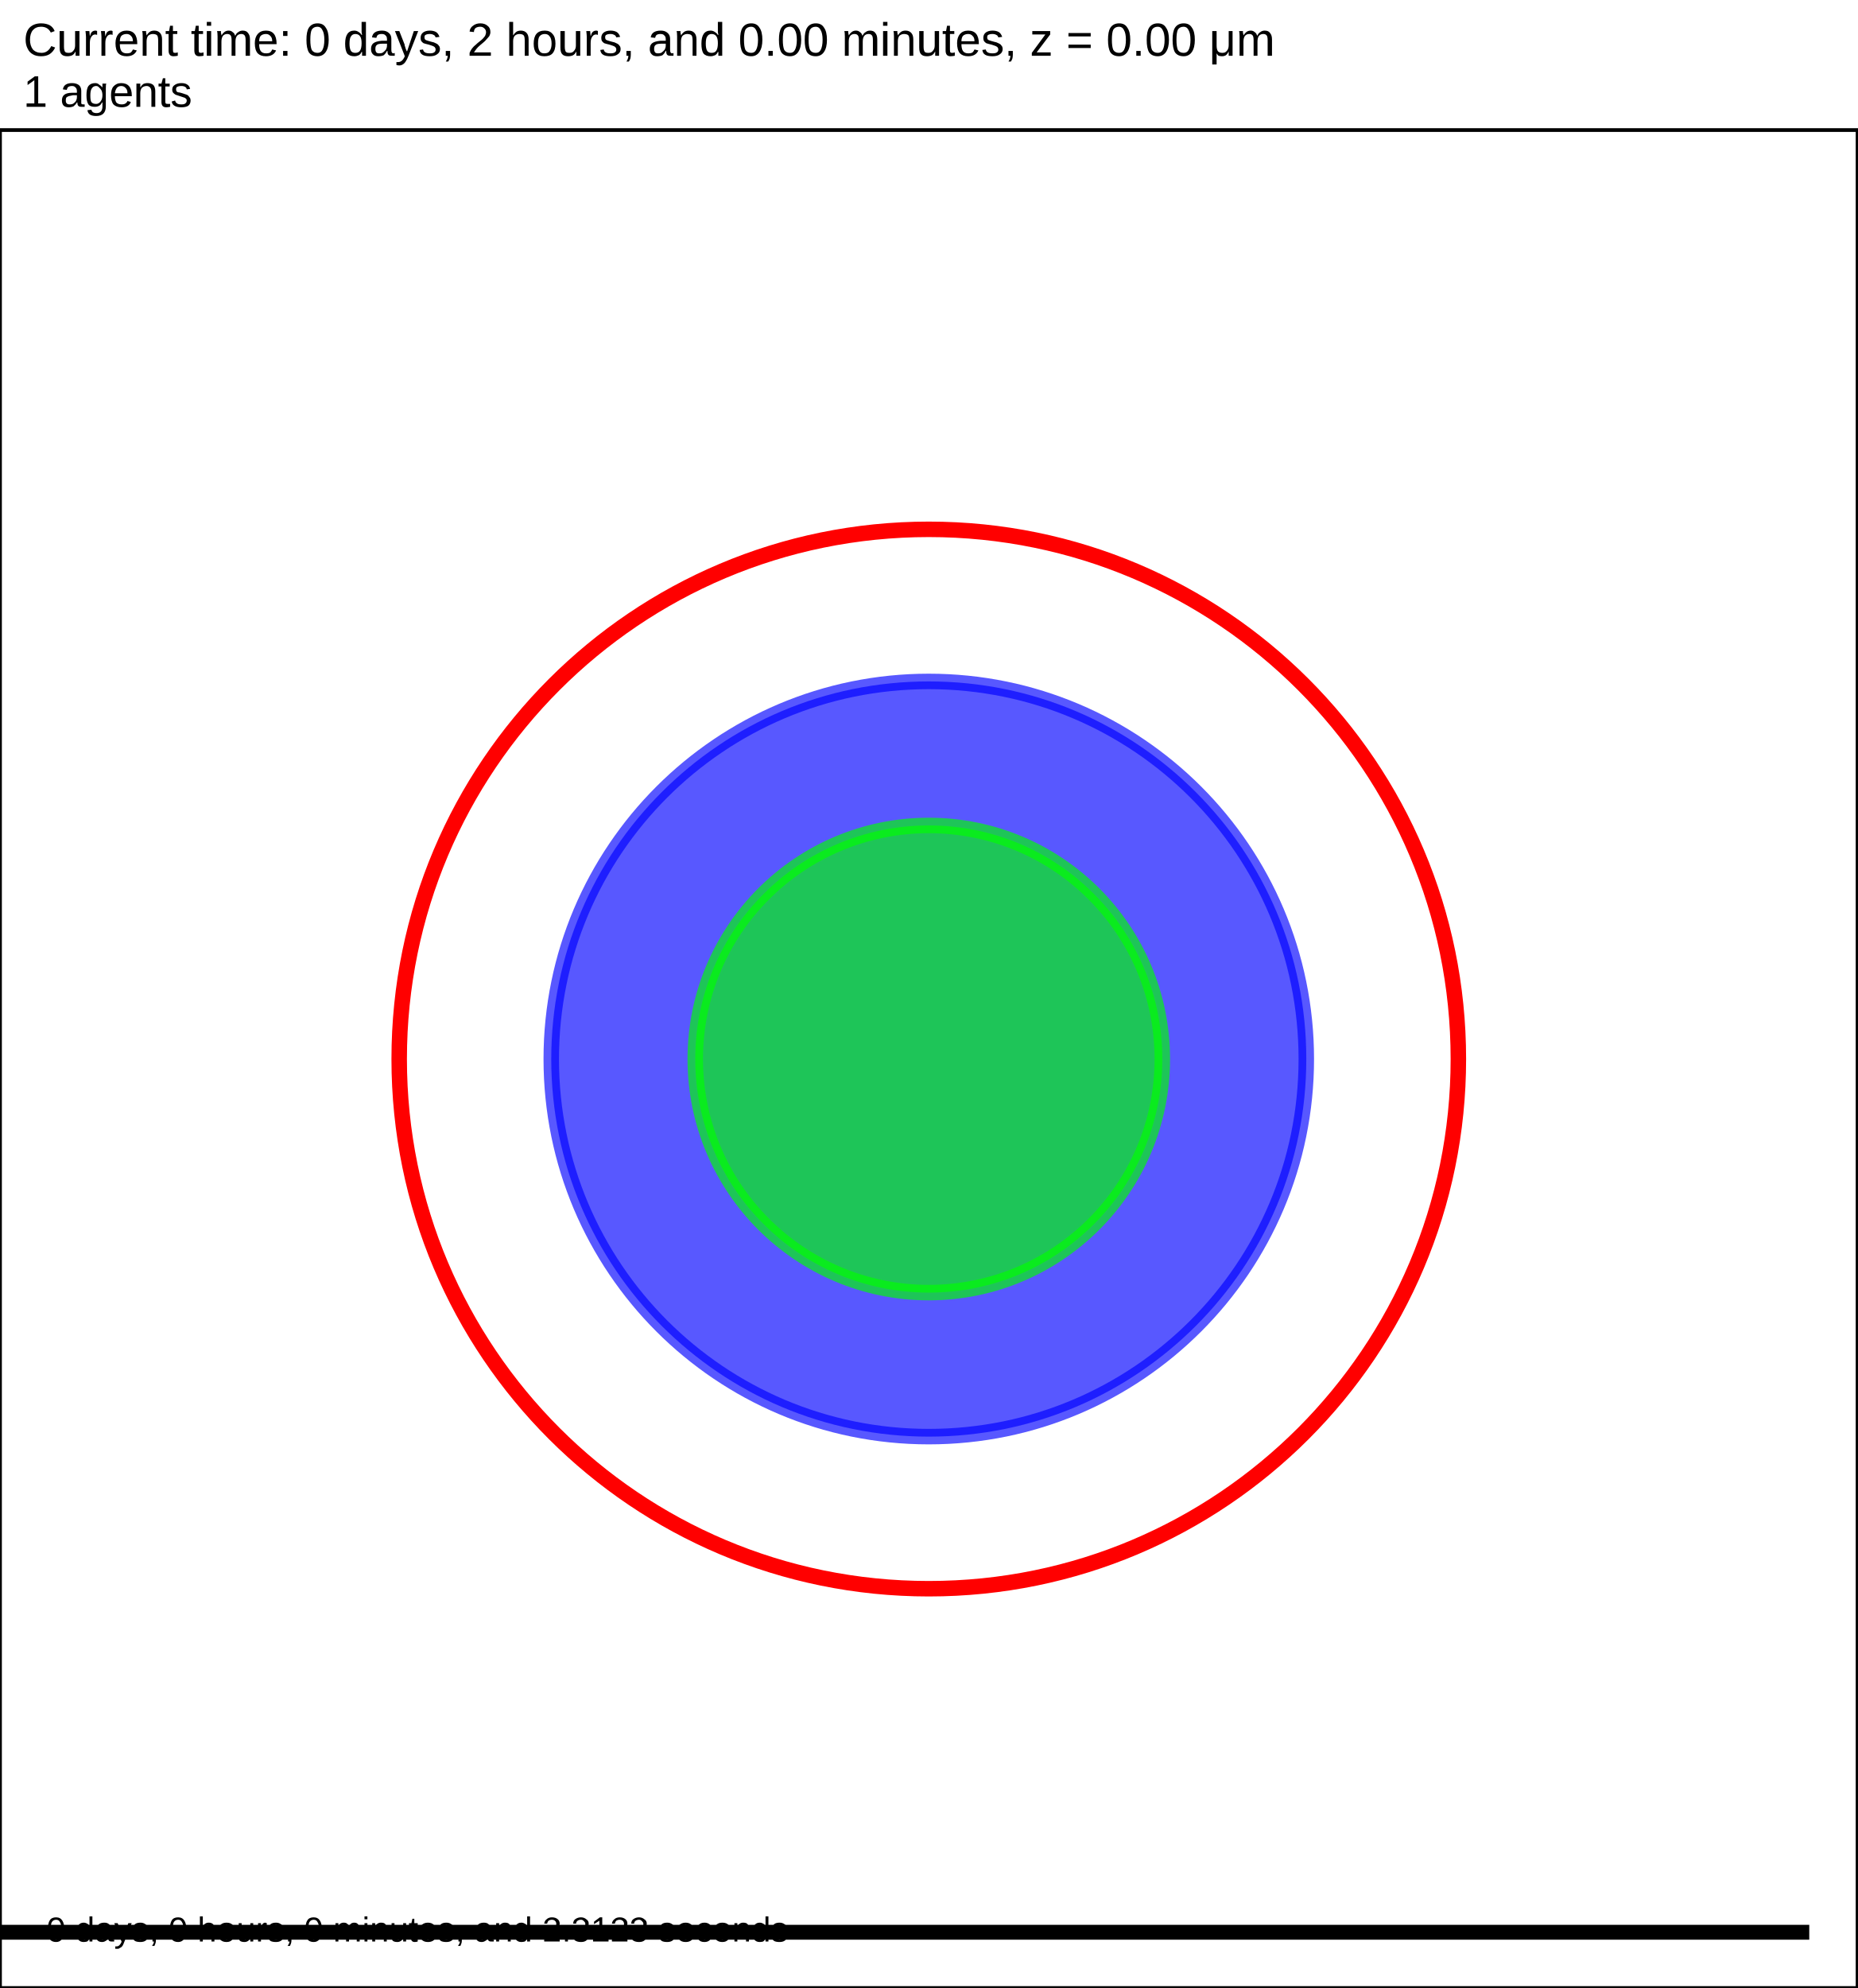
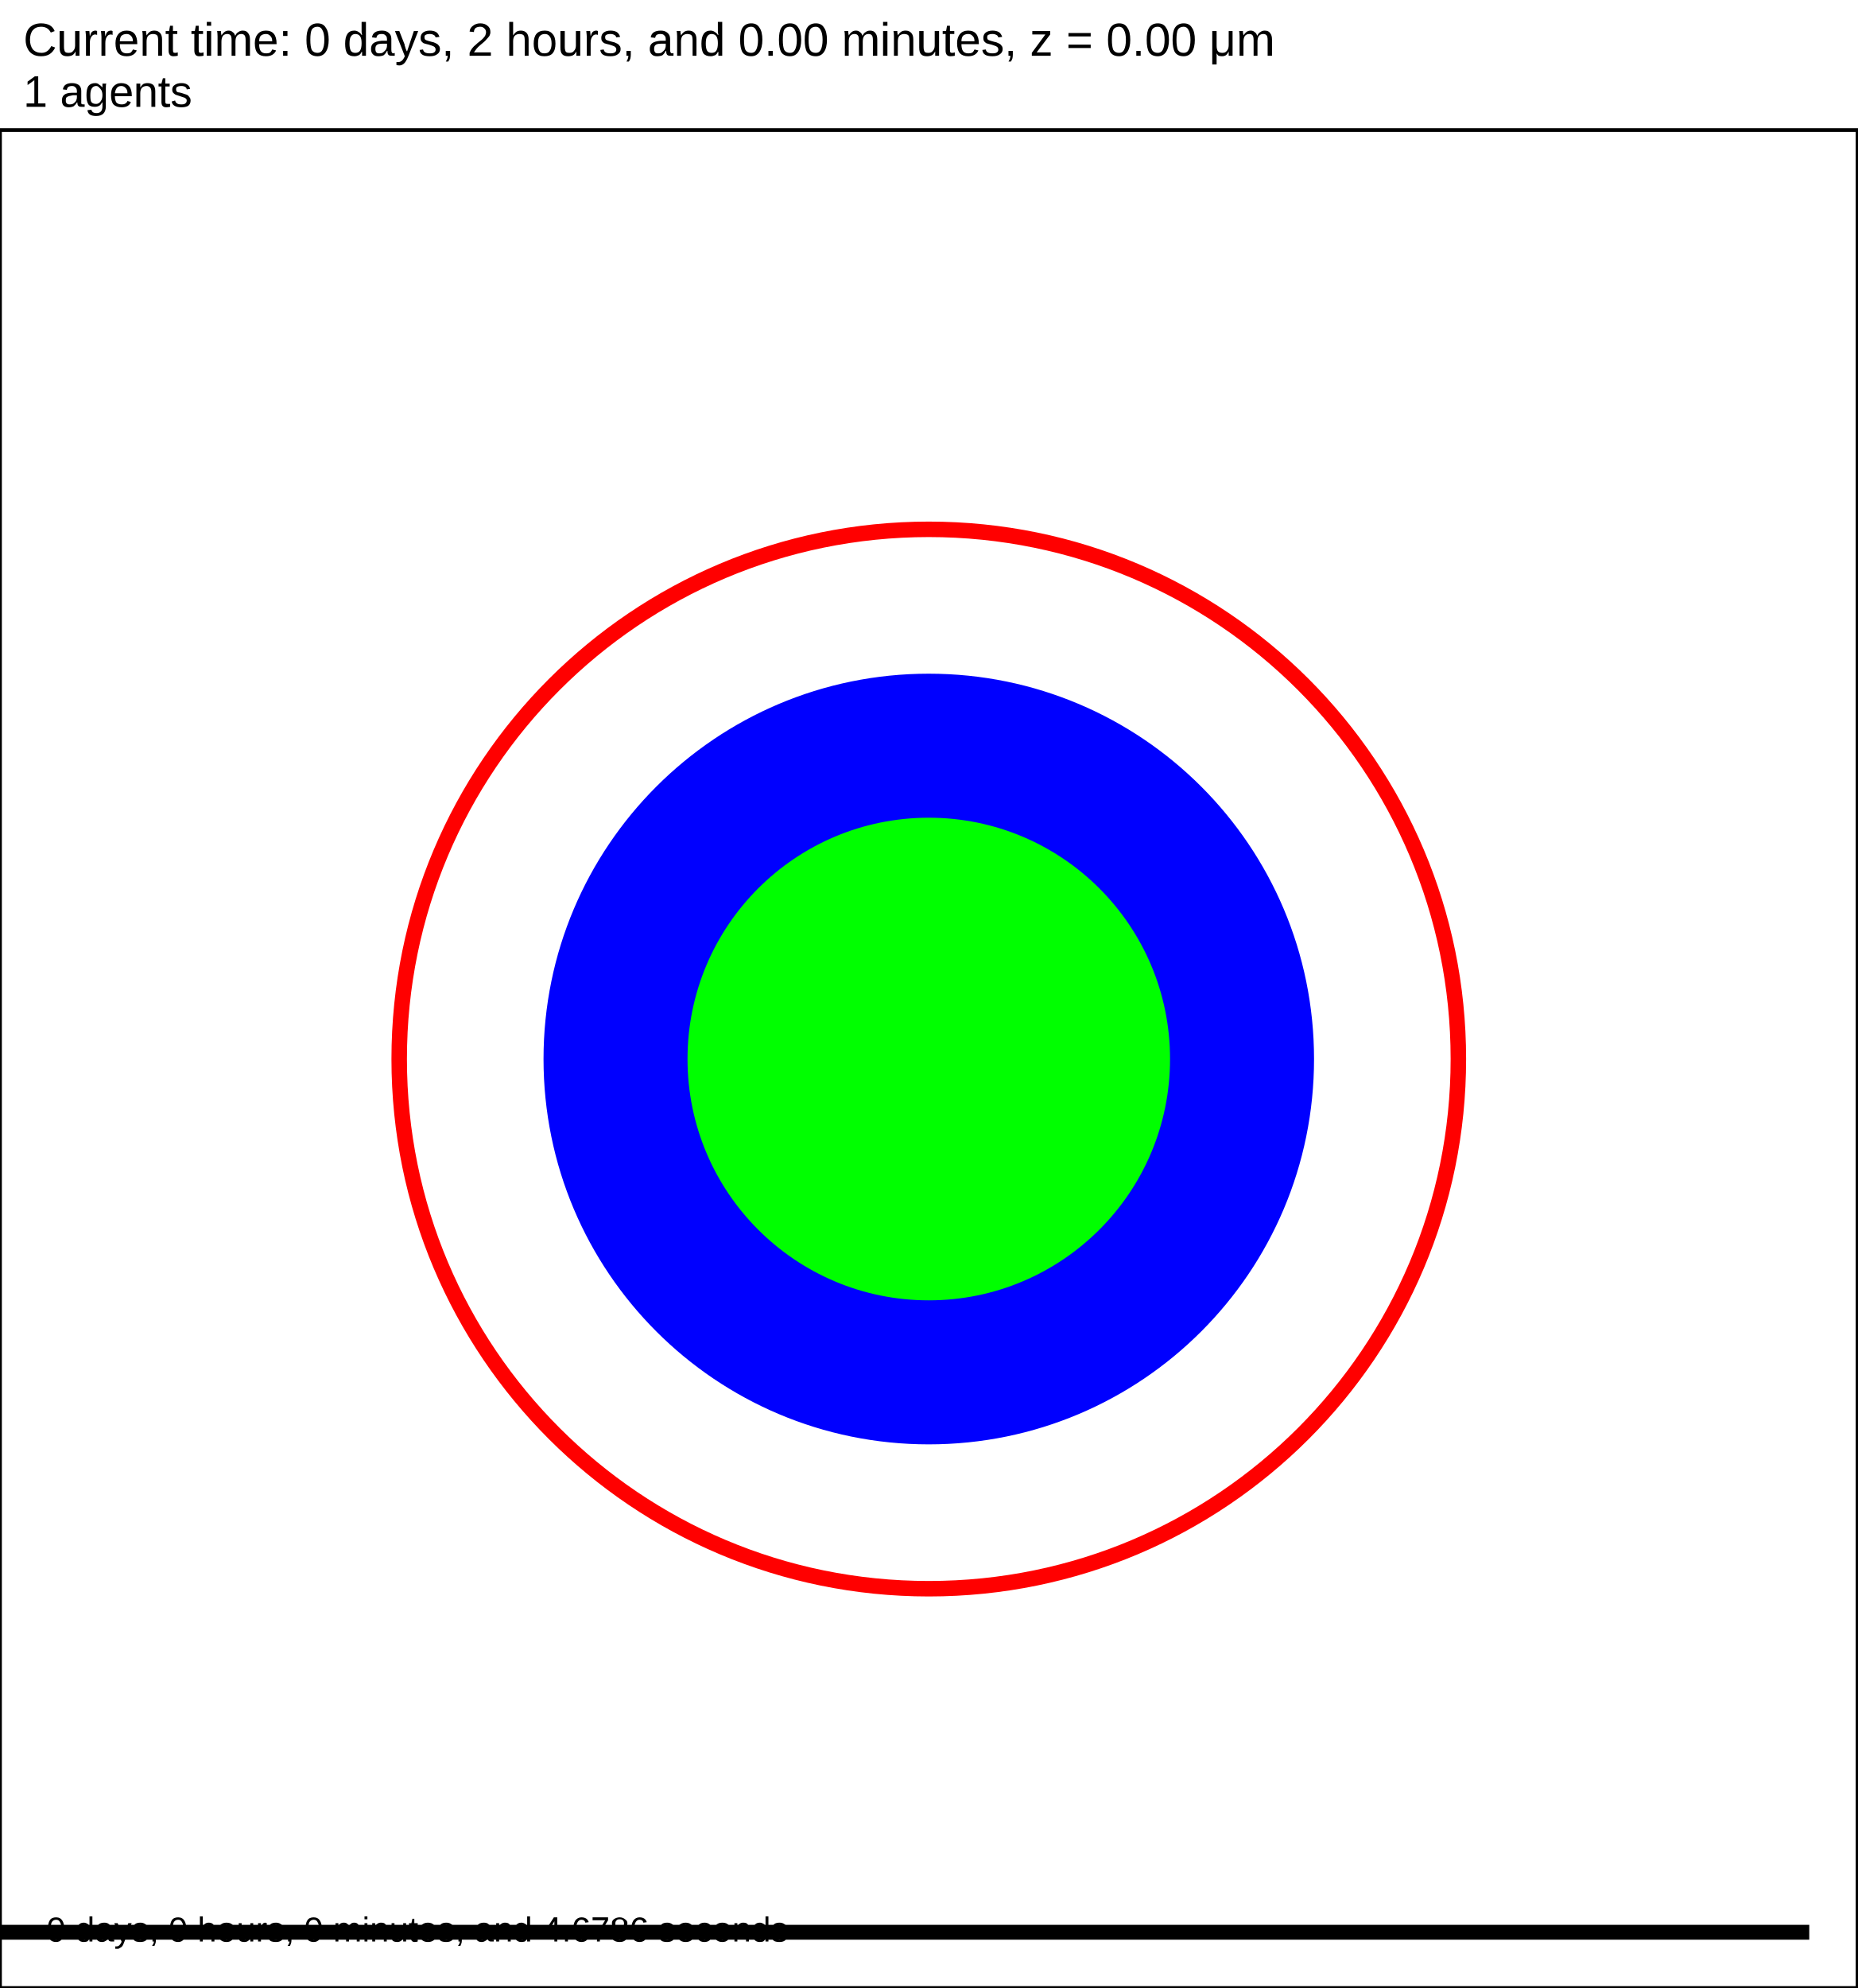
<svg xmlns="http://www.w3.org/2000/svg" version="1.1" width="60" height="64.2" id="svg2">
  <rect x="0" y="0" width="60" height="64.2" stroke-width="0.12" stroke="white" fill="white" />
  <text x="0.75" y="1.8" font-family="Arial" font-size="1.5" fill="black">
   Current time: 0 days, 2 hours, and 0.00 minutes, z = 0.00 μm
  </text>
  <text x="0.75" y="3.45" font-family="Arial" font-size="1.425" fill="black">
   1 agents
  </text>
  <g id="tissue" transform="translate(0,64.2) scale(1,-1)">
    <g id="ECM">
  </g>
    <g id="cells">
      <g id="cell0">
-         <circle cx="30" cy="30" r="12.194" stroke-width="0.5" stroke="rgba(0,0,3611117160,0.653)" fill="rgba(0,0,3611117160,0.653)" />
+         <circle cx="30" cy="30" r="12.194" stroke-width="0.5" stroke="rgb(0,0,3611117160)" fill="rgb(0,0,3611117160)" />
        <circle cx="30" cy="30" r="17.106" stroke-width="0.5" stroke="red" fill="rgba(1,0,0,0.0)" />
-         <circle cx="30" cy="30" r="7.543" stroke-width="0.5" stroke="rgba(0,584245153,0,0.653)" fill="rgba(0,584245153,0,0.653)" />
+         <circle cx="30" cy="30" r="7.543" stroke-width="0.5" stroke="rgb(0,584245153,0)" fill="rgb(0,584245153,0)" />
      </g>
    </g>
  </g>
  <rect x="-141.5" y="62.1" width="200" height="0.6" stroke-width="0.12" stroke="rgb(255,255,255)" fill="rgb(0,0,0)" />
  <text x="-141.125" y="61.725" font-family="Arial" font-size="1.5" fill="black">
   200 μm
  </text>
  <text x="1.5" y="62.7" font-family="Arial" font-size="1.125" fill="black">
-    0 days, 0 hours, 0 minutes, and 2.3123 seconds
+    0 days, 0 hours, 0 minutes, and 4.6786 seconds
  </text>
  <rect x="0" y="4.2" width="60" height="60" stroke-width="0.12" stroke="rgb(0,0,0)" fill="none" />
</svg>
